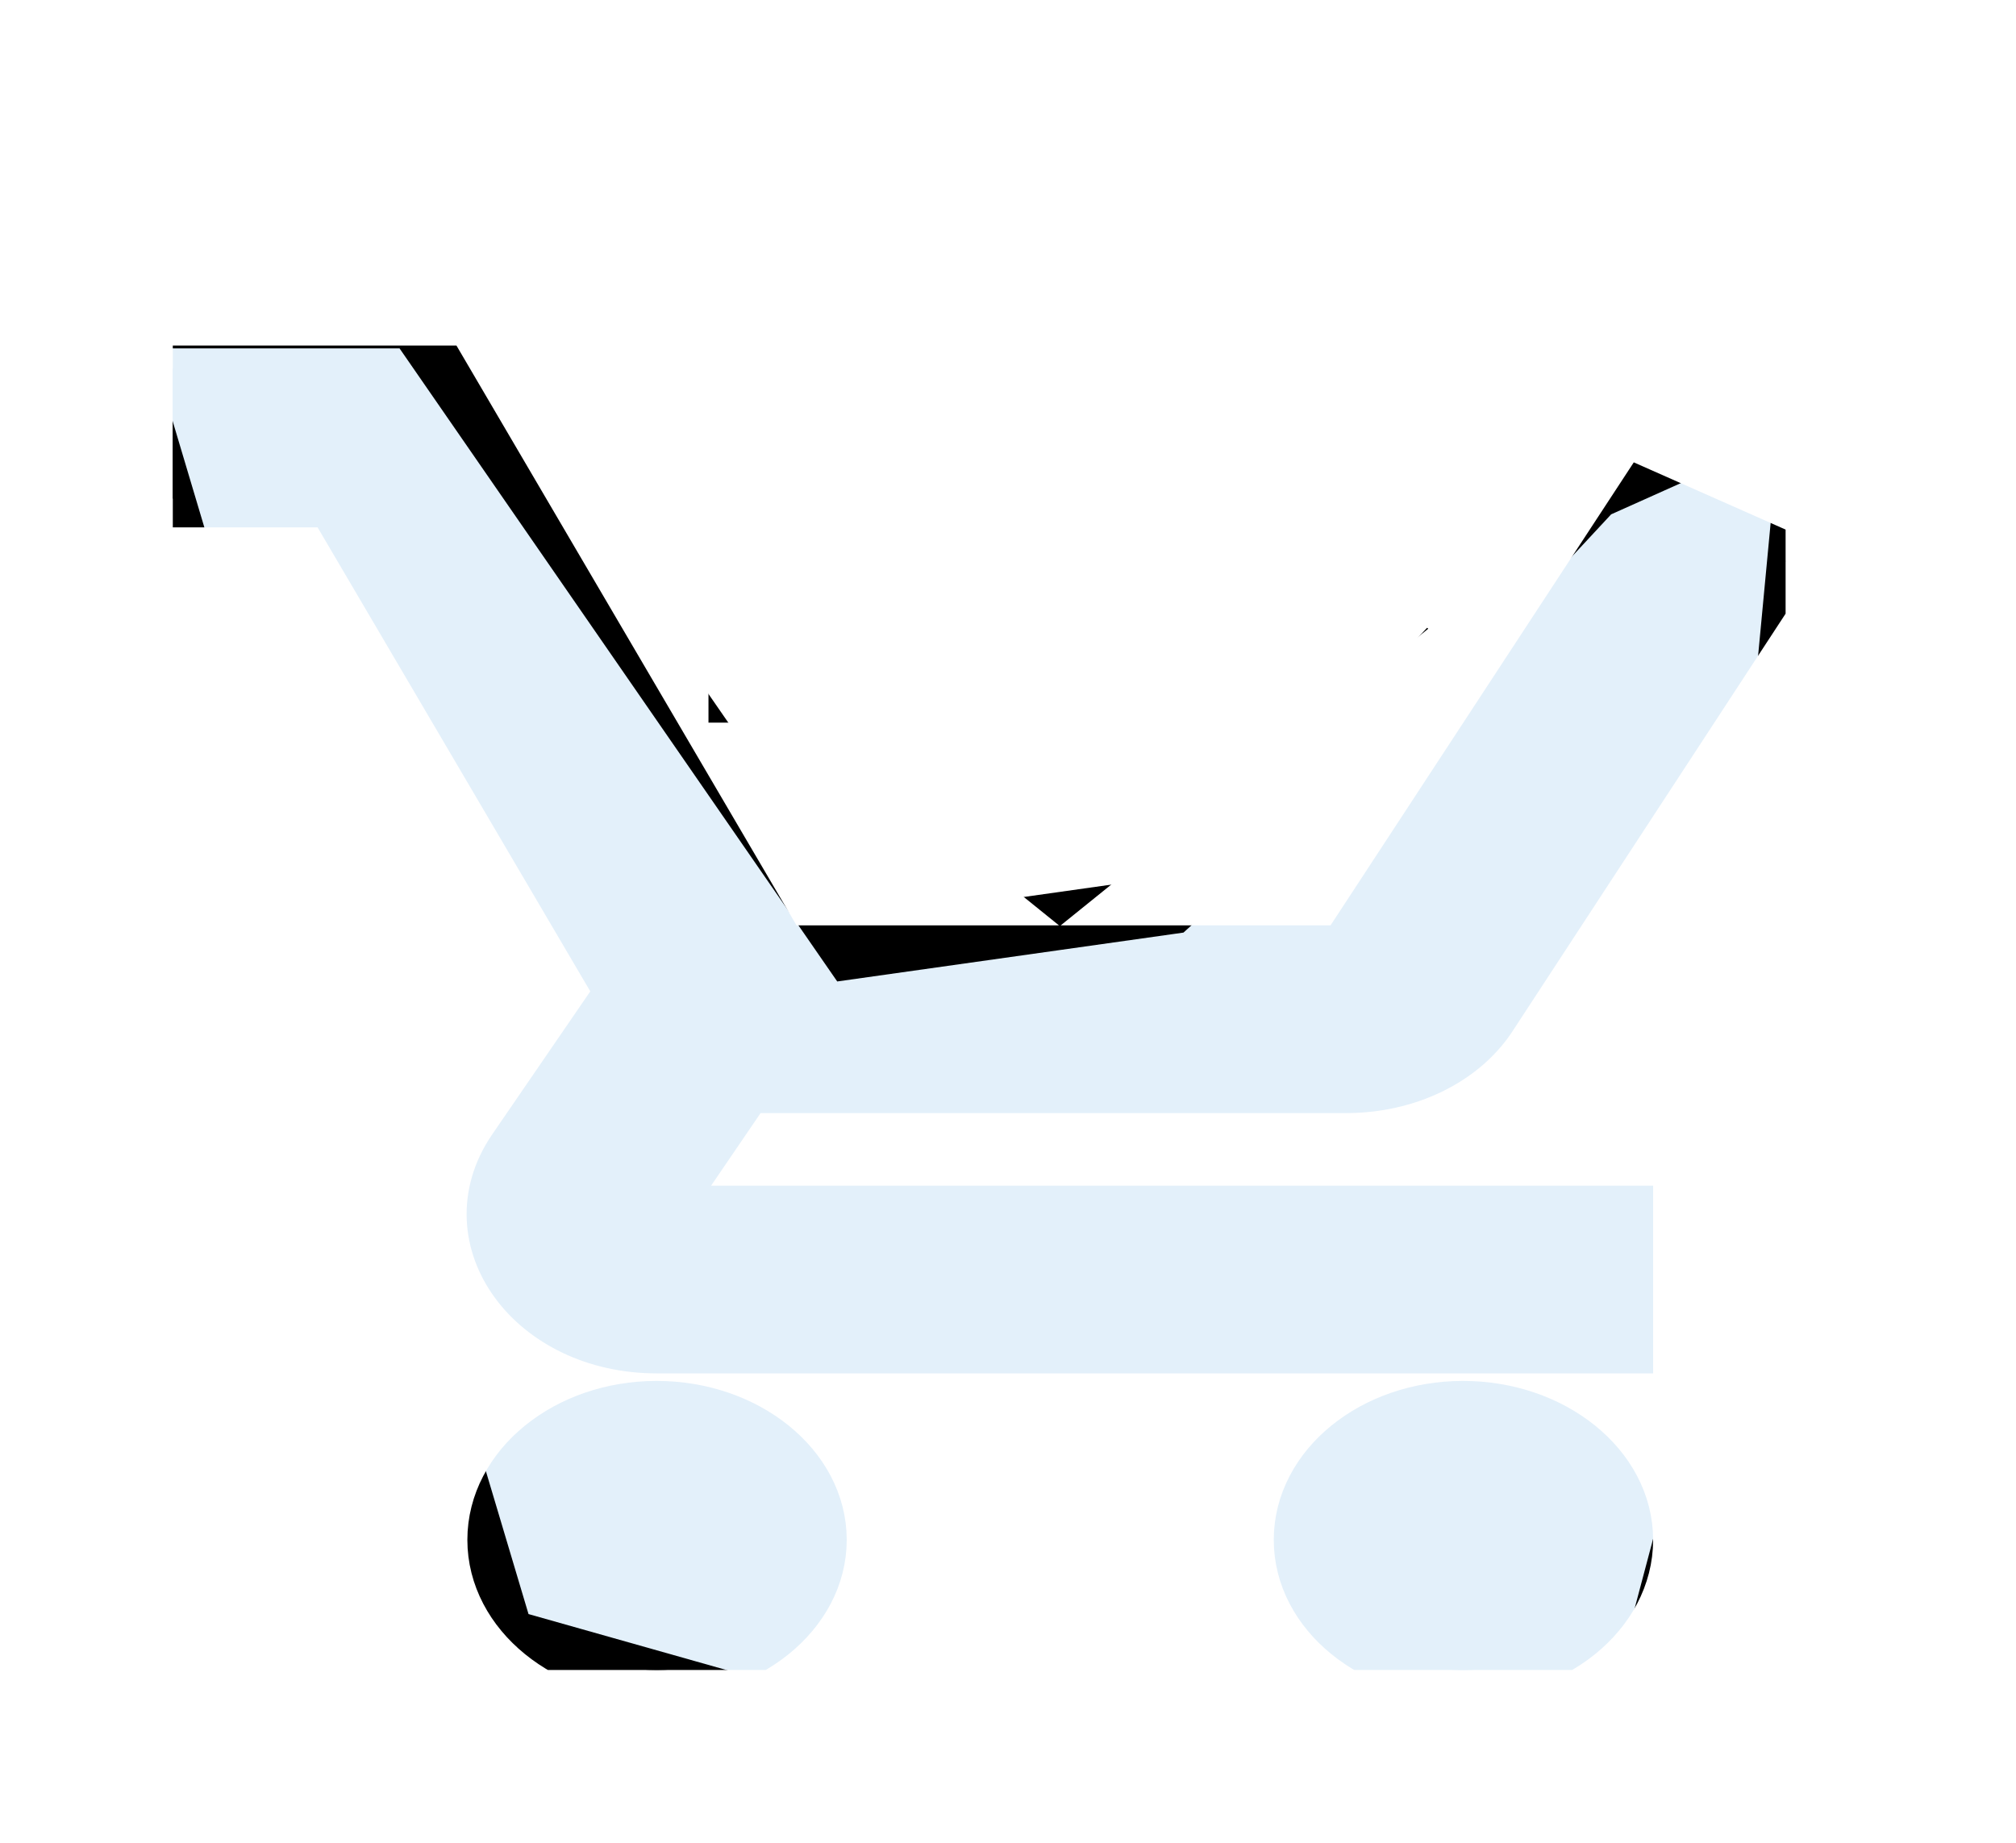
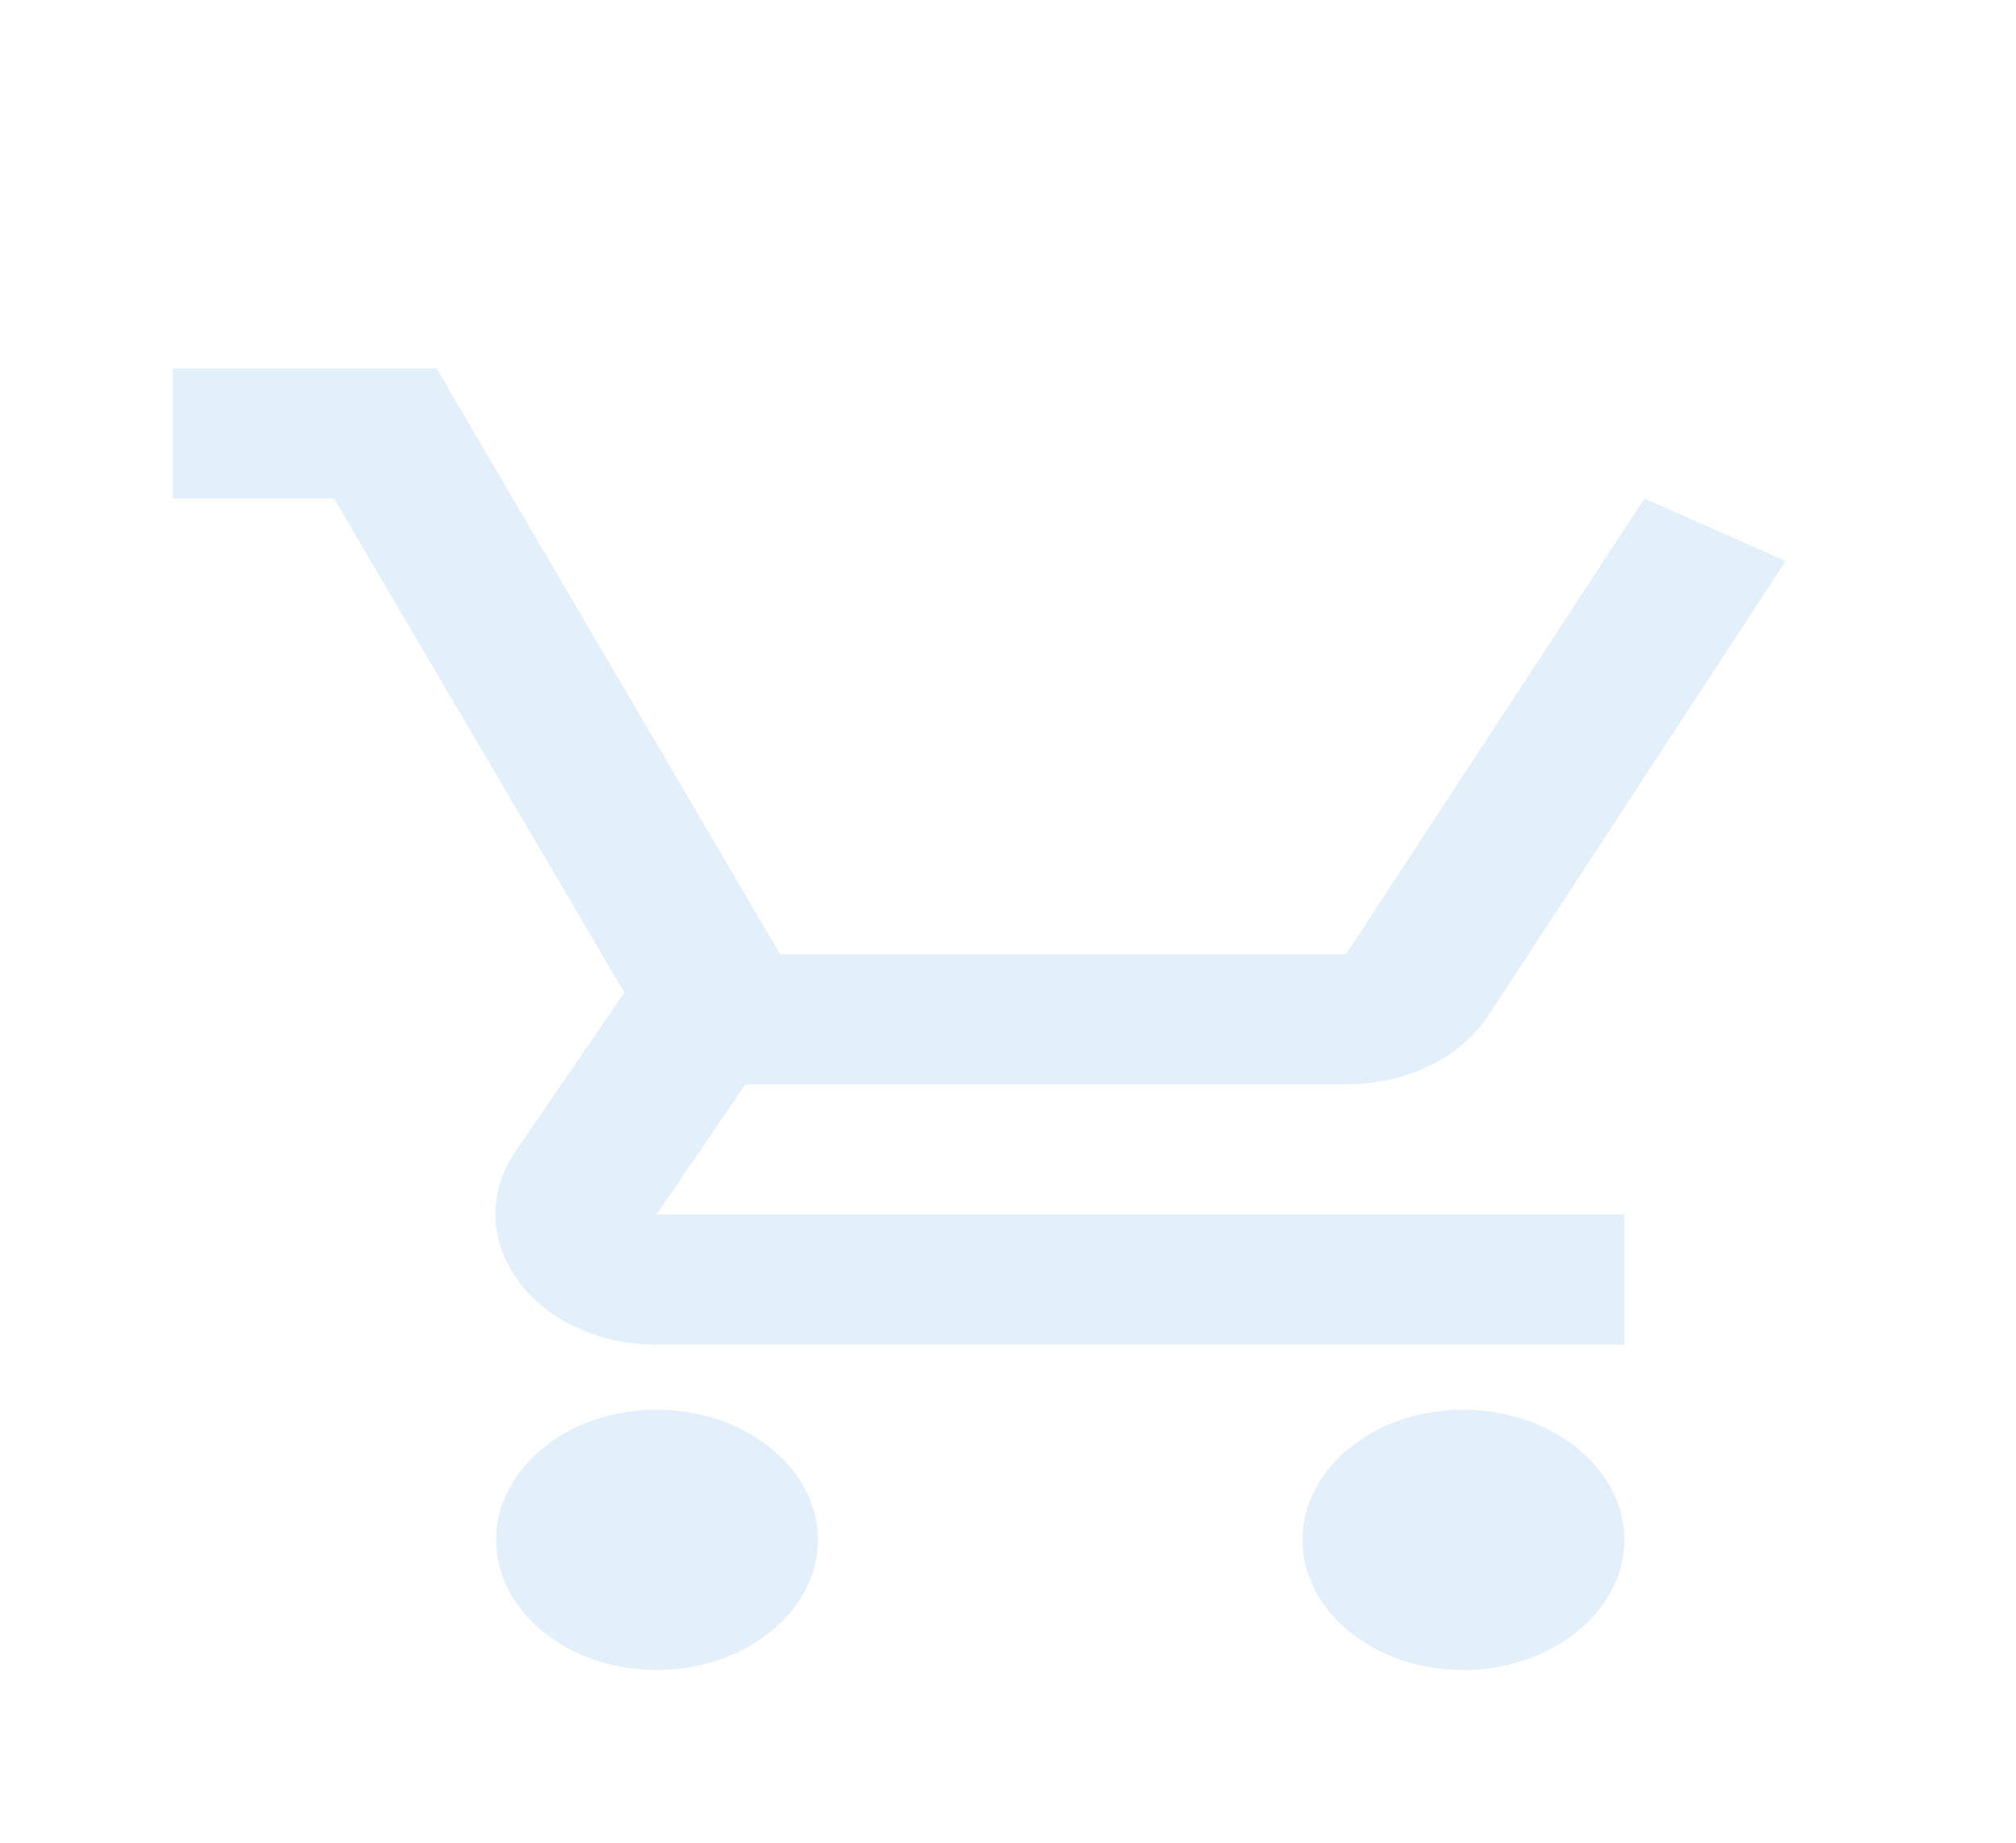
- <svg xmlns="http://www.w3.org/2000/svg" width="35" height="32" viewBox="0 0 35 32" fill="currentColor" stroke="currentColor">
+ <svg xmlns="http://www.w3.org/2000/svg" width="35" height="32" viewBox="0 0 35 32" fill="none">
  <mask id="mask0_315_195" style="mask-type:alpha" maskUnits="userSpaceOnUse" x="3" y="6" width="28" height="23">
    <path d="M11.4 24.48C9.86 24.48 8.614 25.497 8.614 26.74C8.614 27.983 9.86 29 11.4 29C12.94 29 14.2 27.983 14.2 26.74C14.2 25.497 12.94 24.48 11.4 24.48ZM25.4 24.48C23.86 24.48 22.614 25.497 22.614 26.74C22.614 27.983 23.86 29 25.4 29C26.94 29 28.2 27.983 28.2 26.74C28.2 25.497 26.94 24.48 25.4 24.48ZM12.94 18.829H23.37C24.42 18.829 25.344 18.366 25.82 17.665L31 9.743L28.55 8.658L23.37 16.569H13.542L7.578 6.398H3V8.658H5.8L10.84 17.236L8.95 19.993C7.928 21.507 9.272 23.349 11.4 23.349H28.2V21.089H11.4L12.94 18.829ZM18.4 6.398L24 10.918L18.4 15.439L16.426 13.845L18.638 12.049H12.8V9.788H18.638L16.412 7.991L18.4 6.398Z" fill="#E3F0FA" />
  </mask>
  <g mask="url(#mask0_315_195)">
    <path d="M1.95 5.55L7.199 5.55L14.771 16.505L20.324 15.721L24.524 11.907L27.674 8.517L31.456 6.822L29.775 24.621L28.2 30.554L26.625 30.554L25.575 30.13L24.523 30.13L14.771 30.13L8.775 28.435L1.95 5.55Z" fill="#E3F0FA" />
  </g>
</svg>
